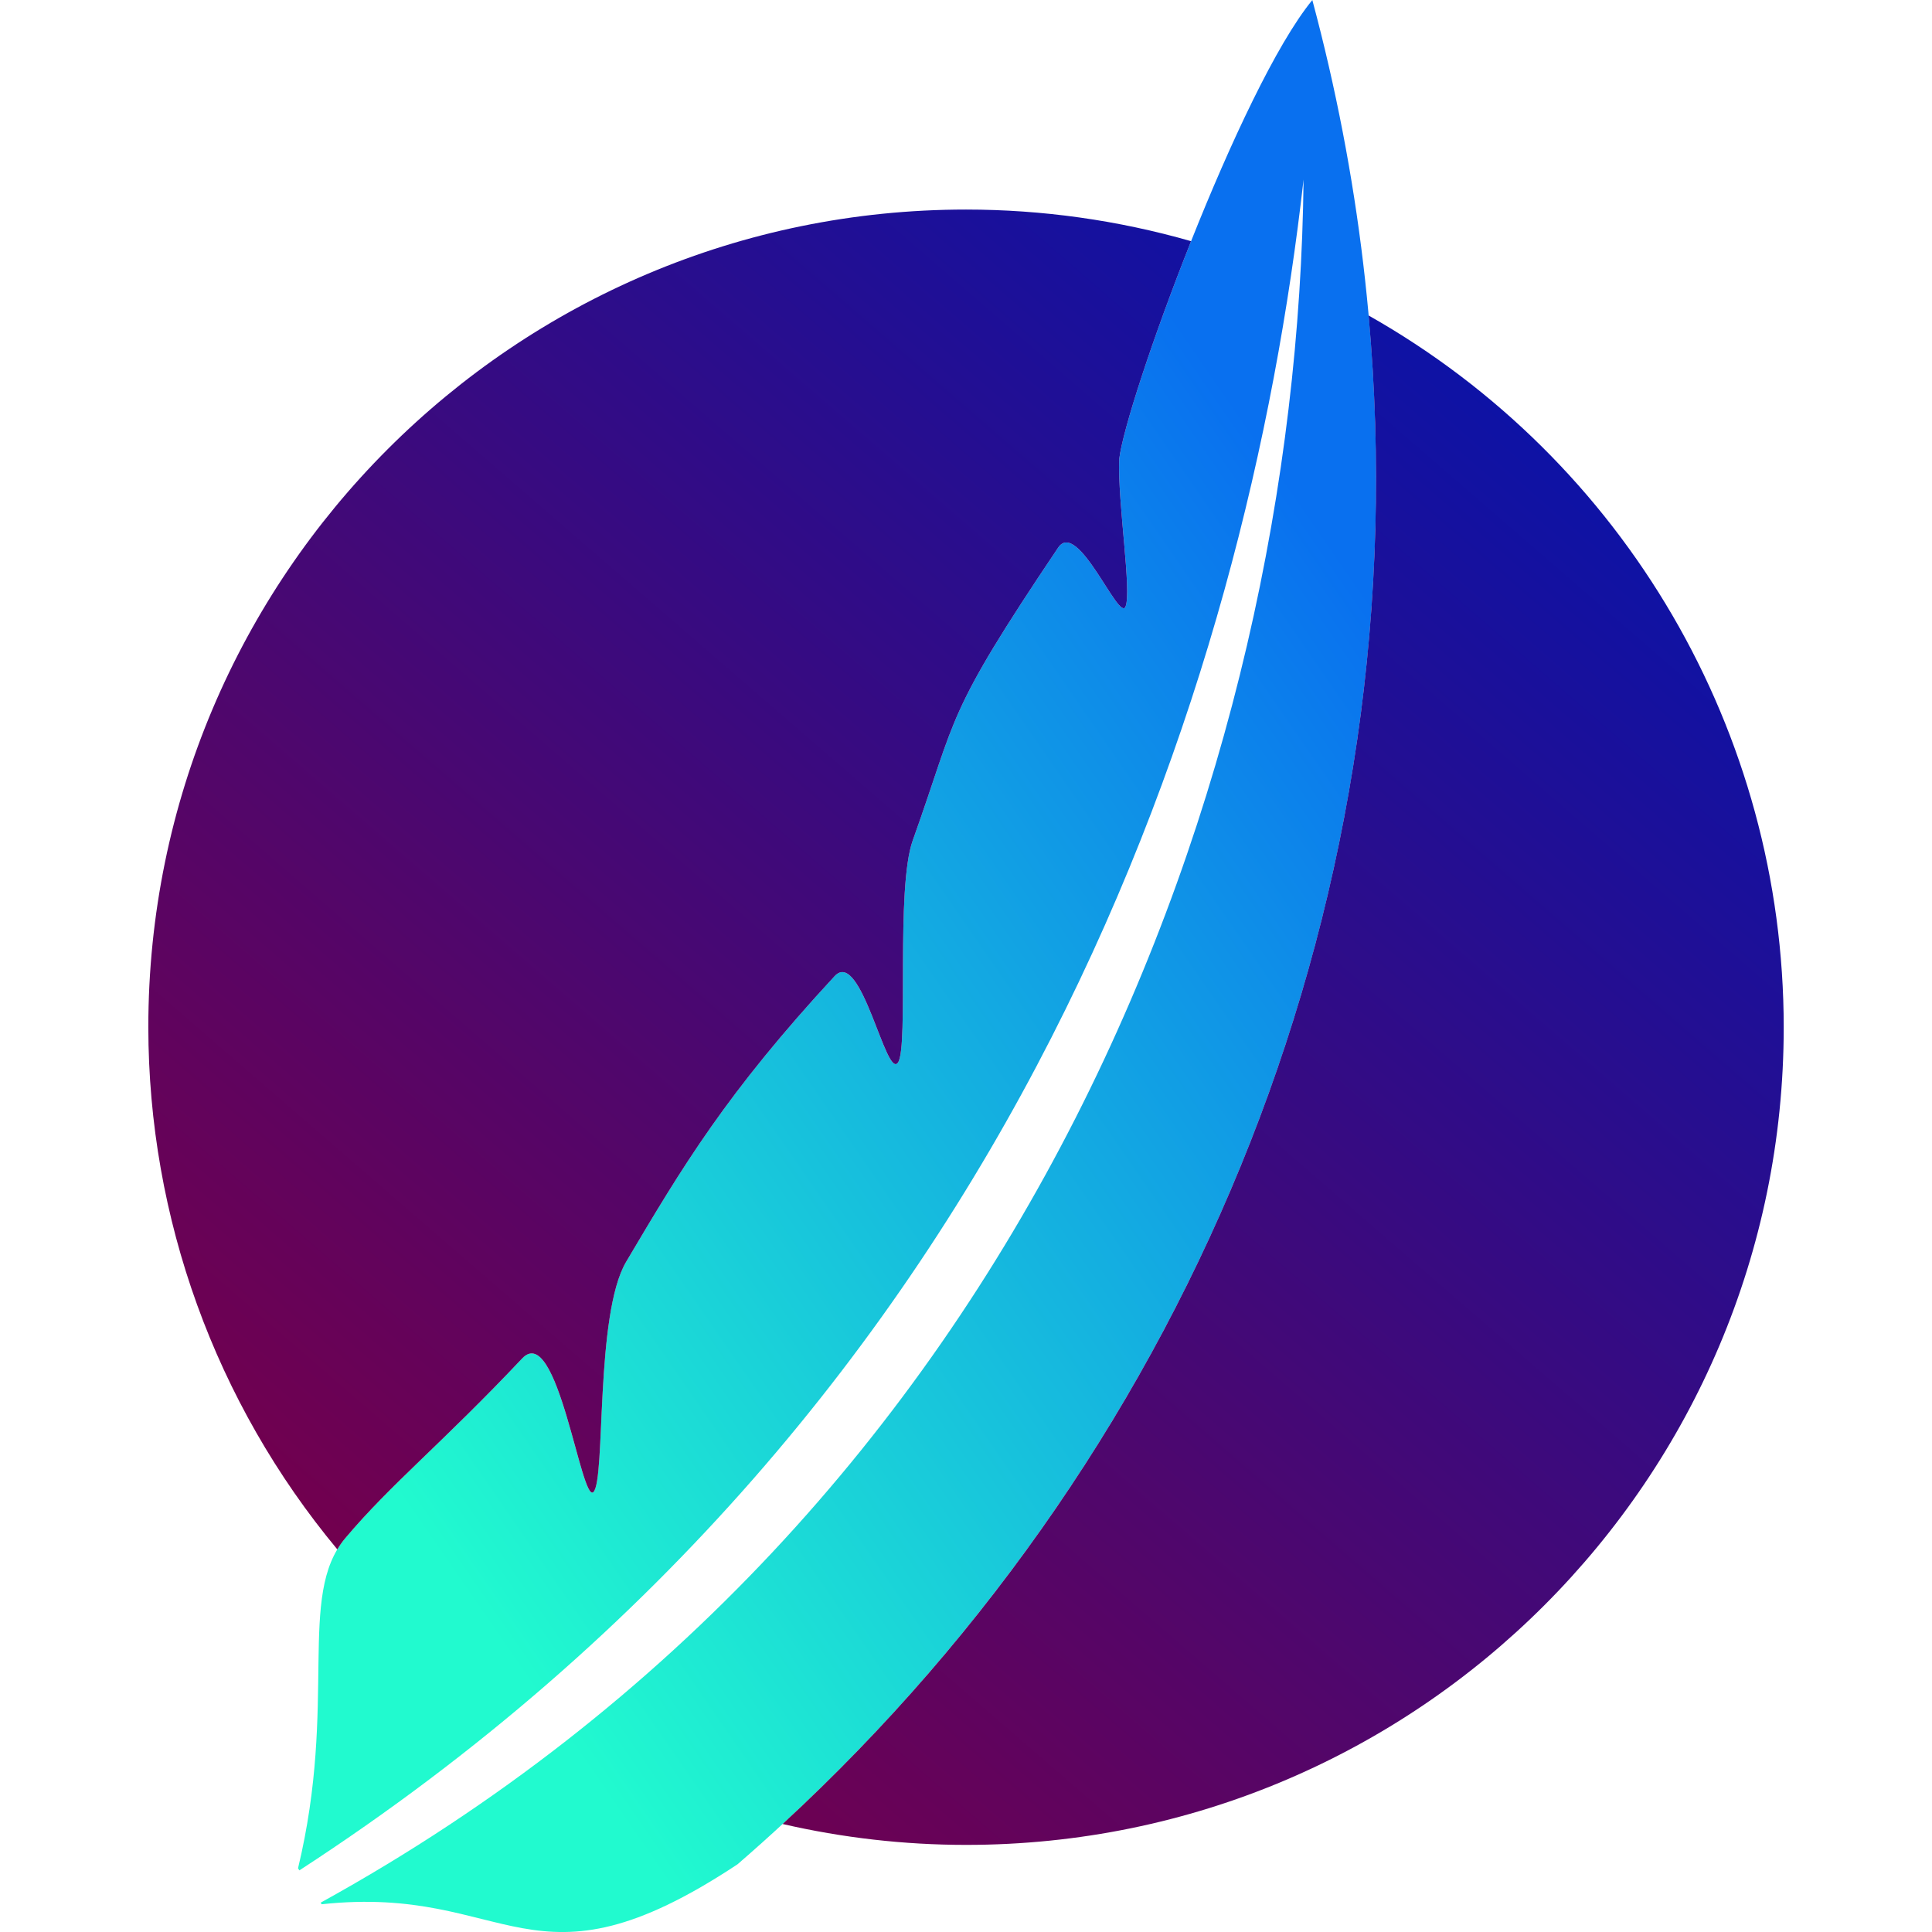
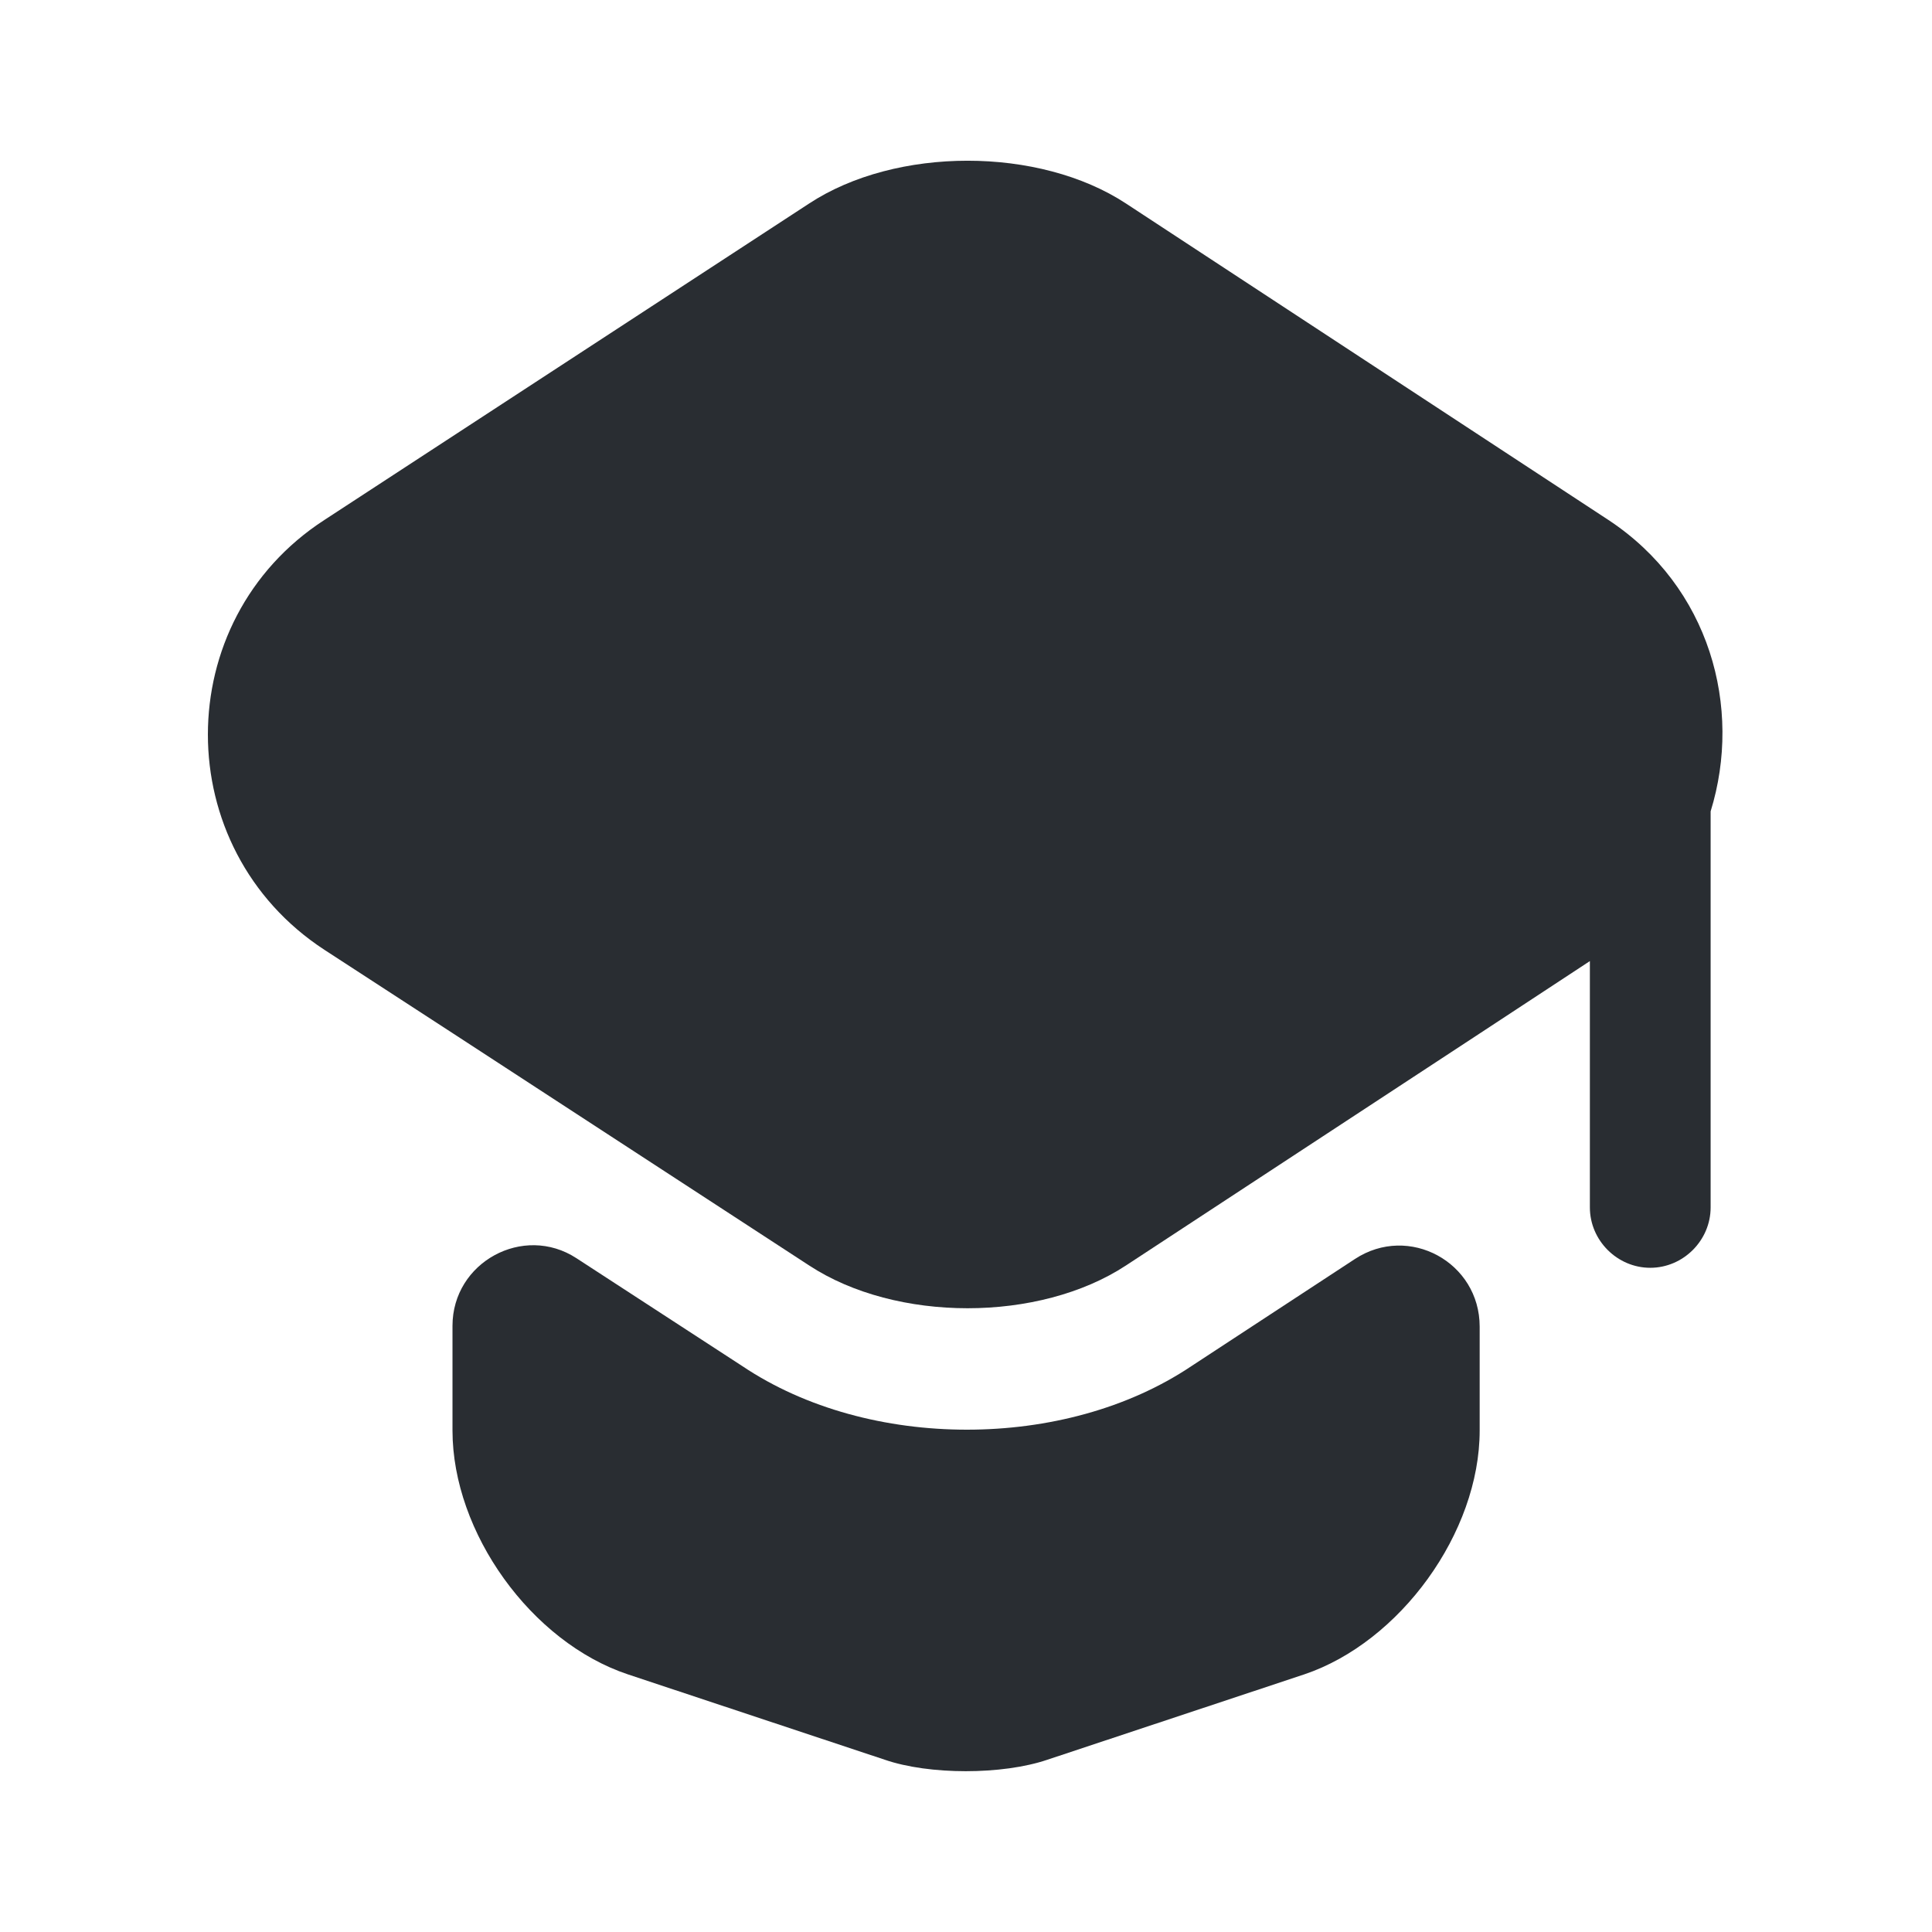
- <svg xmlns="http://www.w3.org/2000/svg" xmlns:xlink="http://www.w3.org/1999/xlink" width="512" height="512" version="1.1" viewBox="0 0 512 512">
-   <defs>
-     <linearGradient id="linearGradient22708">
-       <stop stop-color="#21facf" offset="0" />
-       <stop stop-color="#0970ef" offset="1" />
-     </linearGradient>
-     <linearGradient id="linearGradient6949" x1="68.454" x2="198.59" y1="246.73" y2="96.35" gradientTransform="translate(-5.754,-56.594)" gradientUnits="userSpaceOnUse">
-       <stop stop-color="#72004e" offset="0" />
-       <stop stop-color="#0015b1" offset="1" />
-     </linearGradient>
-     <linearGradient id="linearGradient22718" x1="56.735" x2="155.2" y1="246.96" y2="58.575" gradientUnits="userSpaceOnUse">
-       <stop stop-color="#4f00da" offset="0" />
-       <stop stop-color="#e5311b" offset="1" />
-     </linearGradient>
-     <linearGradient id="linearGradient23463" x1="68.454" x2="198.59" y1="246.73" y2="96.35" gradientUnits="userSpaceOnUse" xlink:href="#linearGradient22708" />
-     <linearGradient id="linearGradient903" x1="54.478" x2="192.1" y1="247.56" y2="9.809" gradientTransform="matrix(.87923 0 0 .87923 -9.551 48.787)" gradientUnits="userSpaceOnUse">
-       <stop stop-color="#dc180d" offset="0" />
-       <stop stop-color="#f96e20" offset=".5" />
-       <stop stop-color="#f4ce41" offset="1" />
-     </linearGradient>
-     <linearGradient id="linearGradient918" x1="39.468" x2="154.99" y1="204.22" y2="124.47" gradientUnits="userSpaceOnUse" xlink:href="#linearGradient22708" />
-   </defs>
-   <g transform="matrix(2.473 0 0 2.473 -4.8978 -4.8812)">
-     <path transform="translate(-5.5496,-57.412)" d="m148.16 59.393c-7.71 9.399-19.951 42.888-20.696 49.204-0.17 4.674 1.373 14.231 0.672 15.805-0.719 1.613-5.117-9.446-7.215-6.327-12.219 18.168-10.7 17.731-15.582 31.378-1.836 5.131-0.424 21.99-1.567 23.773-1.273 1.987-3.962-12.31-6.806-9.236-11.603 12.54-16.279 20.379-22.336 30.607-3.359 5.673-2.182 23.33-3.506 24.674-1.302 1.321-3.857-18.326-7.644-14.309-8.519 9.038-14.054 13.441-18.946 19.252-5.198 6.174-0.783 17.584-5.067 35.383l0.145 0.221c77.447-50.308 101.52-127.16 107.61-181.19-0.681 63.93-29.41 142.78-105.33 184.65l0.113 0.171c20.241-2.181 22.307 10.458 44.562-4.284 55.792-48.277 81.856-124.29 61.593-199.78z" display="none" fill="url(#linearGradient903)" />
-     <path transform="translate(-5.5498,-57.412)" d="m148.16 59.393c-7.71 9.399-19.951 42.888-20.696 49.204-0.17 4.674 1.373 14.231 0.672 15.805-0.719 1.613-5.117-9.446-7.215-6.327-12.219 18.168-10.7 17.731-15.582 31.378-1.836 5.131-0.424 21.99-1.567 23.773-1.273 1.987-3.962-12.31-6.806-9.236-11.603 12.54-16.279 20.379-22.336 30.607-3.359 5.673-2.182 23.33-3.506 24.674-1.302 1.321-3.857-18.326-7.644-14.309-8.519 9.038-14.054 13.441-18.946 19.252-5.198 6.174-0.783 17.584-5.067 35.383l0.145 0.221c77.447-50.308 101.52-127.16 107.61-181.19-0.681 63.93-29.41 142.78-105.33 184.65l0.113 0.171c20.241-2.181 22.307 10.458 44.562-4.284 55.792-48.277 81.856-124.29 61.593-199.78z" fill="url(#linearGradient918)" />
-     <g transform="translate(0 2.0218e-5)">
-       <path transform="translate(-5.7543,-56.594)" d="m111.25 81.024c-48.394-1.5e-5 -87.625 39.231-87.625 87.625 0.017 20.443 7.182 40.236 20.253 55.954 0.252-0.422 0.536-0.824 0.858-1.206 4.892-5.81 10.427-10.214 18.946-19.252 3.787-4.018 6.341 15.63 7.644 14.309 1.324-1.344 0.147-19.001 3.506-24.674 6.056-10.228 10.733-18.067 22.336-30.607 2.844-3.074 5.533 11.223 6.806 9.236 1.142-1.782-0.269-18.641 1.566-23.773 4.882-13.647 3.363-13.21 15.582-31.378 2.098-3.119 6.496 7.94 7.215 6.327 0.701-1.573-0.842-11.131-0.672-15.805 0.372-3.15 3.604-13.059 7.705-23.367-7.843-2.247-15.962-3.388-24.12-3.389zm43.142 11.356c5.566 61.595-18.426 120.7-62.796 161.65 6.446 1.486 13.04 2.237 19.655 2.239 48.394 1e-5 87.625-39.231 87.625-87.625-3.1e-4 -31.581-16.995-60.719-44.484-76.268z" display="none" fill="url(#linearGradient22718)" />
-       <path transform="translate(-5.754,-56.594)" d="m111.25 81.024c-48.394-1.5e-5 -87.625 39.231-87.625 87.625 0.017 20.443 7.182 40.236 20.253 55.954 0.252-0.422 0.536-0.824 0.858-1.206 4.892-5.81 10.427-10.214 18.946-19.252 3.787-4.018 6.341 15.63 7.644 14.309 1.324-1.344 0.147-19.001 3.506-24.674 6.056-10.228 10.733-18.067 22.336-30.607 2.844-3.074 5.533 11.223 6.806 9.236 1.142-1.782-0.269-18.641 1.566-23.773 4.882-13.647 3.363-13.21 15.582-31.378 2.098-3.119 6.496 7.94 7.215 6.327 0.701-1.573-0.842-11.131-0.672-15.805 0.372-3.15 3.604-13.059 7.705-23.367-7.843-2.247-15.962-3.388-24.12-3.389zm43.142 11.356c5.566 61.595-18.426 120.7-62.796 161.65 6.446 1.486 13.04 2.237 19.655 2.239 48.394 1e-5 87.625-39.231 87.625-87.625-3.1e-4 -31.581-16.995-60.719-44.484-76.268z" display="none" fill="url(#linearGradient23463)" />
-       <path d="m105.5 24.43c-48.394-1.5e-5 -87.625 39.231-87.625 87.625 0.017 20.443 7.182 40.236 20.253 55.954 0.252-0.422 0.536-0.824 0.858-1.206 4.892-5.81 10.427-10.214 18.946-19.252 3.787-4.018 6.341 15.63 7.644 14.309 1.324-1.344 0.147-19.001 3.506-24.674 6.056-10.228 10.733-18.067 22.336-30.607 2.844-3.074 5.533 11.223 6.806 9.236 1.142-1.782-0.269-18.641 1.566-23.773 4.882-13.647 3.363-13.21 15.582-31.378 2.098-3.119 6.496 7.94 7.215 6.327 0.701-1.573-0.842-11.131-0.672-15.805 0.372-3.15 3.604-13.059 7.705-23.367-7.843-2.247-15.962-3.388-24.12-3.389zm43.142 11.356c5.566 61.595-18.426 120.7-62.796 161.65 6.446 1.486 13.04 2.237 19.655 2.239 48.394 1e-5 87.625-39.231 87.625-87.625-3.1e-4 -31.581-16.995-60.719-44.484-76.268z" fill="url(#linearGradient6949)" />
-     </g>
-   </g>
+ <svg xmlns="http://www.w3.org/2000/svg" width="800px" height="800px" viewBox="0 0 24 24" fill="none">
+   <path d="M16.831 15.64C17.501 15.2 18.381 15.68 18.381 16.48V17.77C18.381 19.04 17.391 20.4 16.201 20.8L13.011 21.86C12.451 22.05 11.541 22.05 10.991 21.86L7.801 20.8C6.601 20.4 5.621 19.04 5.621 17.77V16.47C5.621 15.68 6.501 15.2 7.161 15.63L9.221 16.97C10.011 17.5 11.011 17.76 12.011 17.76C13.011 17.76 14.011 17.5 14.801 16.97L16.831 15.64Z" fill="#292D32" />
+   <path d="M19.98 6.459L13.989 2.529C12.909 1.819 11.13 1.819 10.05 2.529L4.03 6.459C2.1 7.709 2.1 10.539 4.03 11.799L5.63 12.839L10.05 15.719C11.13 16.429 12.909 16.429 13.989 15.719L18.38 12.839L19.75 11.939V14.999C19.75 15.409 20.09 15.749 20.5 15.749C20.91 15.749 21.25 15.409 21.25 14.999V10.079C21.649 8.789 21.239 7.289 19.98 6.459Z" fill="#292D32" />
</svg>
